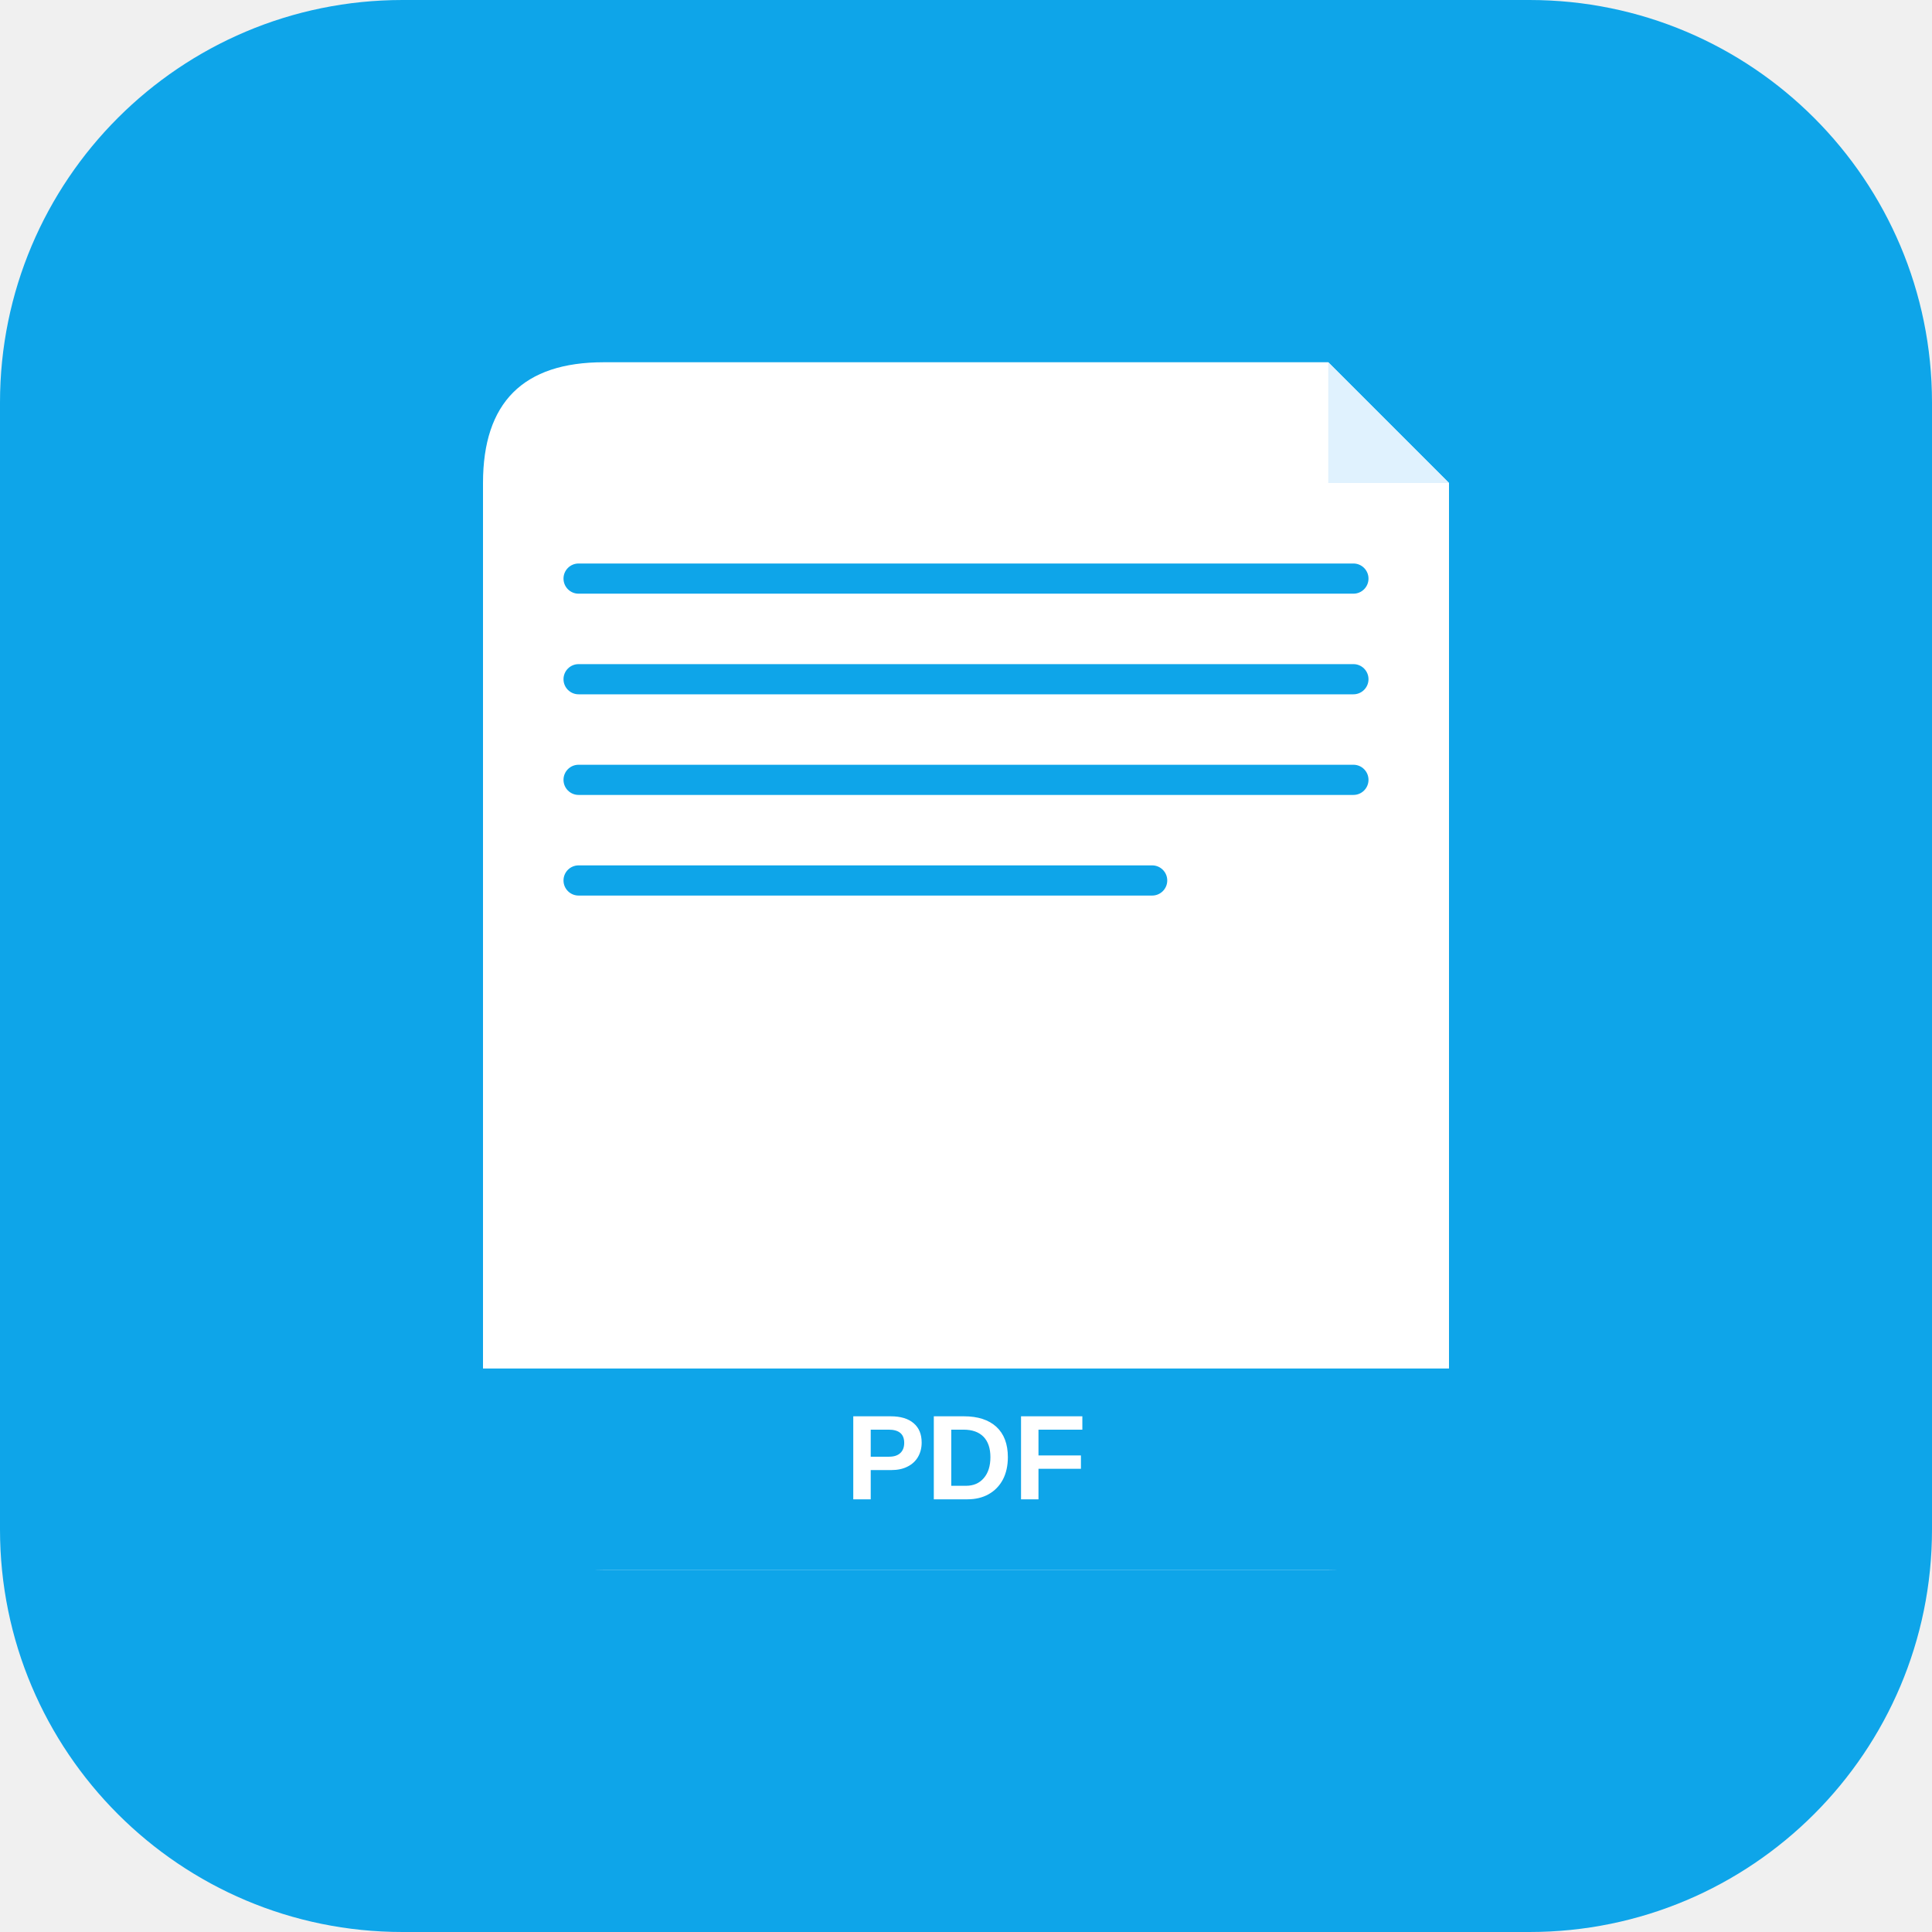
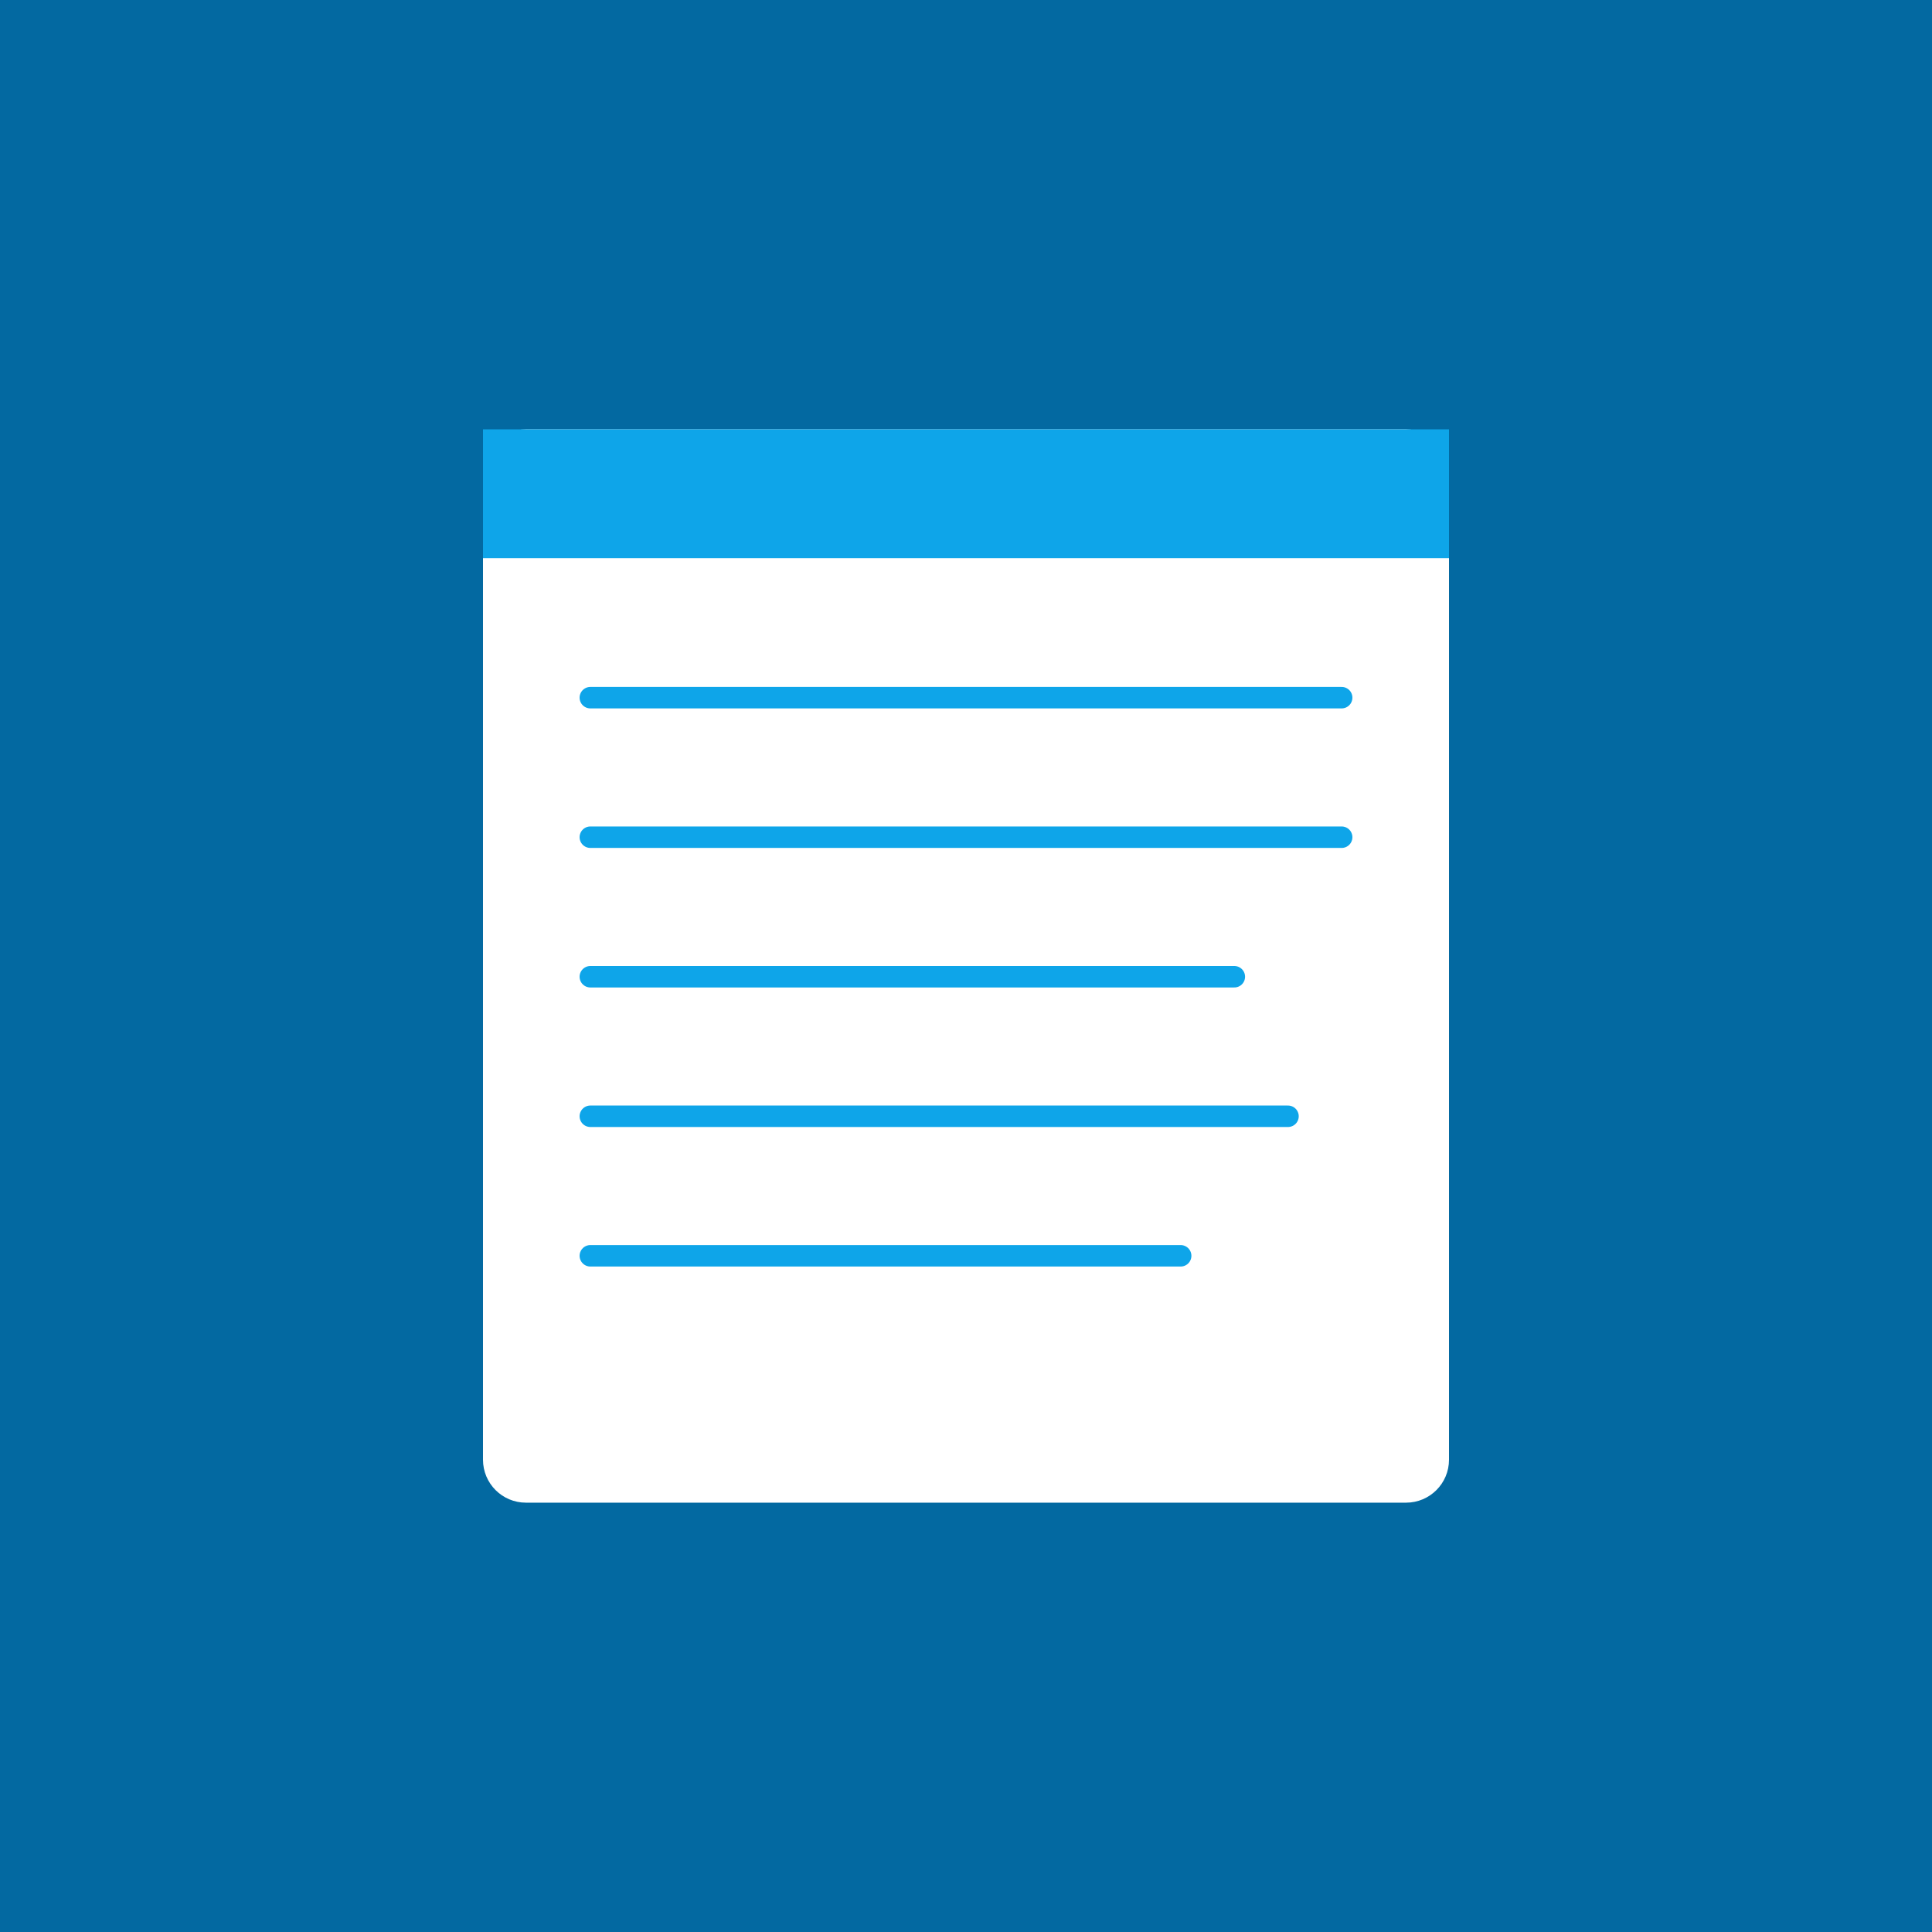
- <svg xmlns="http://www.w3.org/2000/svg" viewBox="0 0 192 192">
-   <rect width="192" height="192" fill="#0ea5e9" rx="40" />
-   <g transform="translate(48, 36)">
-     <path d="M 12 0 L 84 0 L 96 12 L 96 108 Q 96 120 84 120 L 12 120 Q 0 120 0 108 L 0 12 Q 0 0 12 0" fill="white" stroke="none" />
-     <path d="M 84 0 L 96 12 L 84 12 Z" fill="#e0f2fe" stroke="none" />
-     <rect x="8" y="20" width="80" height="3" fill="#0ea5e9" rx="1.5" />
-     <rect x="8" y="30" width="80" height="3" fill="#0ea5e9" rx="1.5" />
-     <rect x="8" y="40" width="80" height="3" fill="#0ea5e9" rx="1.5" />
-     <rect x="8" y="50" width="60" height="3" fill="#0ea5e9" rx="1.5" />
-     <rect x="0" y="100" width="96" height="20" fill="#0ea5e9" rx="0" />
-     <text x="48" y="113" font-family="Arial, sans-serif" font-size="12" font-weight="bold" fill="white" text-anchor="middle">PDF</text>
+ <svg xmlns="http://www.w3.org/2000/svg" viewBox="0 0 180 180">
+   <rect width="180" height="180" fill="#0369a1" />
+   <g transform="translate(45, 40)">
+     <rect x="0" y="0" width="90" height="100" fill="#ffffff" rx="4" />
+     <rect x="0" y="0" width="90" height="12" fill="#0ea5e9" rx="4" ry="0" />
+     <line x1="10" y1="25" x2="80" y2="25" stroke="#0ea5e9" stroke-width="2" stroke-linecap="round" />
+     <line x1="10" y1="38" x2="80" y2="38" stroke="#0ea5e9" stroke-width="2" stroke-linecap="round" />
+     <line x1="10" y1="51" x2="70" y2="51" stroke="#0ea5e9" stroke-width="2" stroke-linecap="round" />
+     <line x1="10" y1="64" x2="75" y2="64" stroke="#0ea5e9" stroke-width="2" stroke-linecap="round" />
+     <line x1="10" y1="77" x2="65" y2="77" stroke="#0ea5e9" stroke-width="2" stroke-linecap="round" />
  </g>
</svg>
